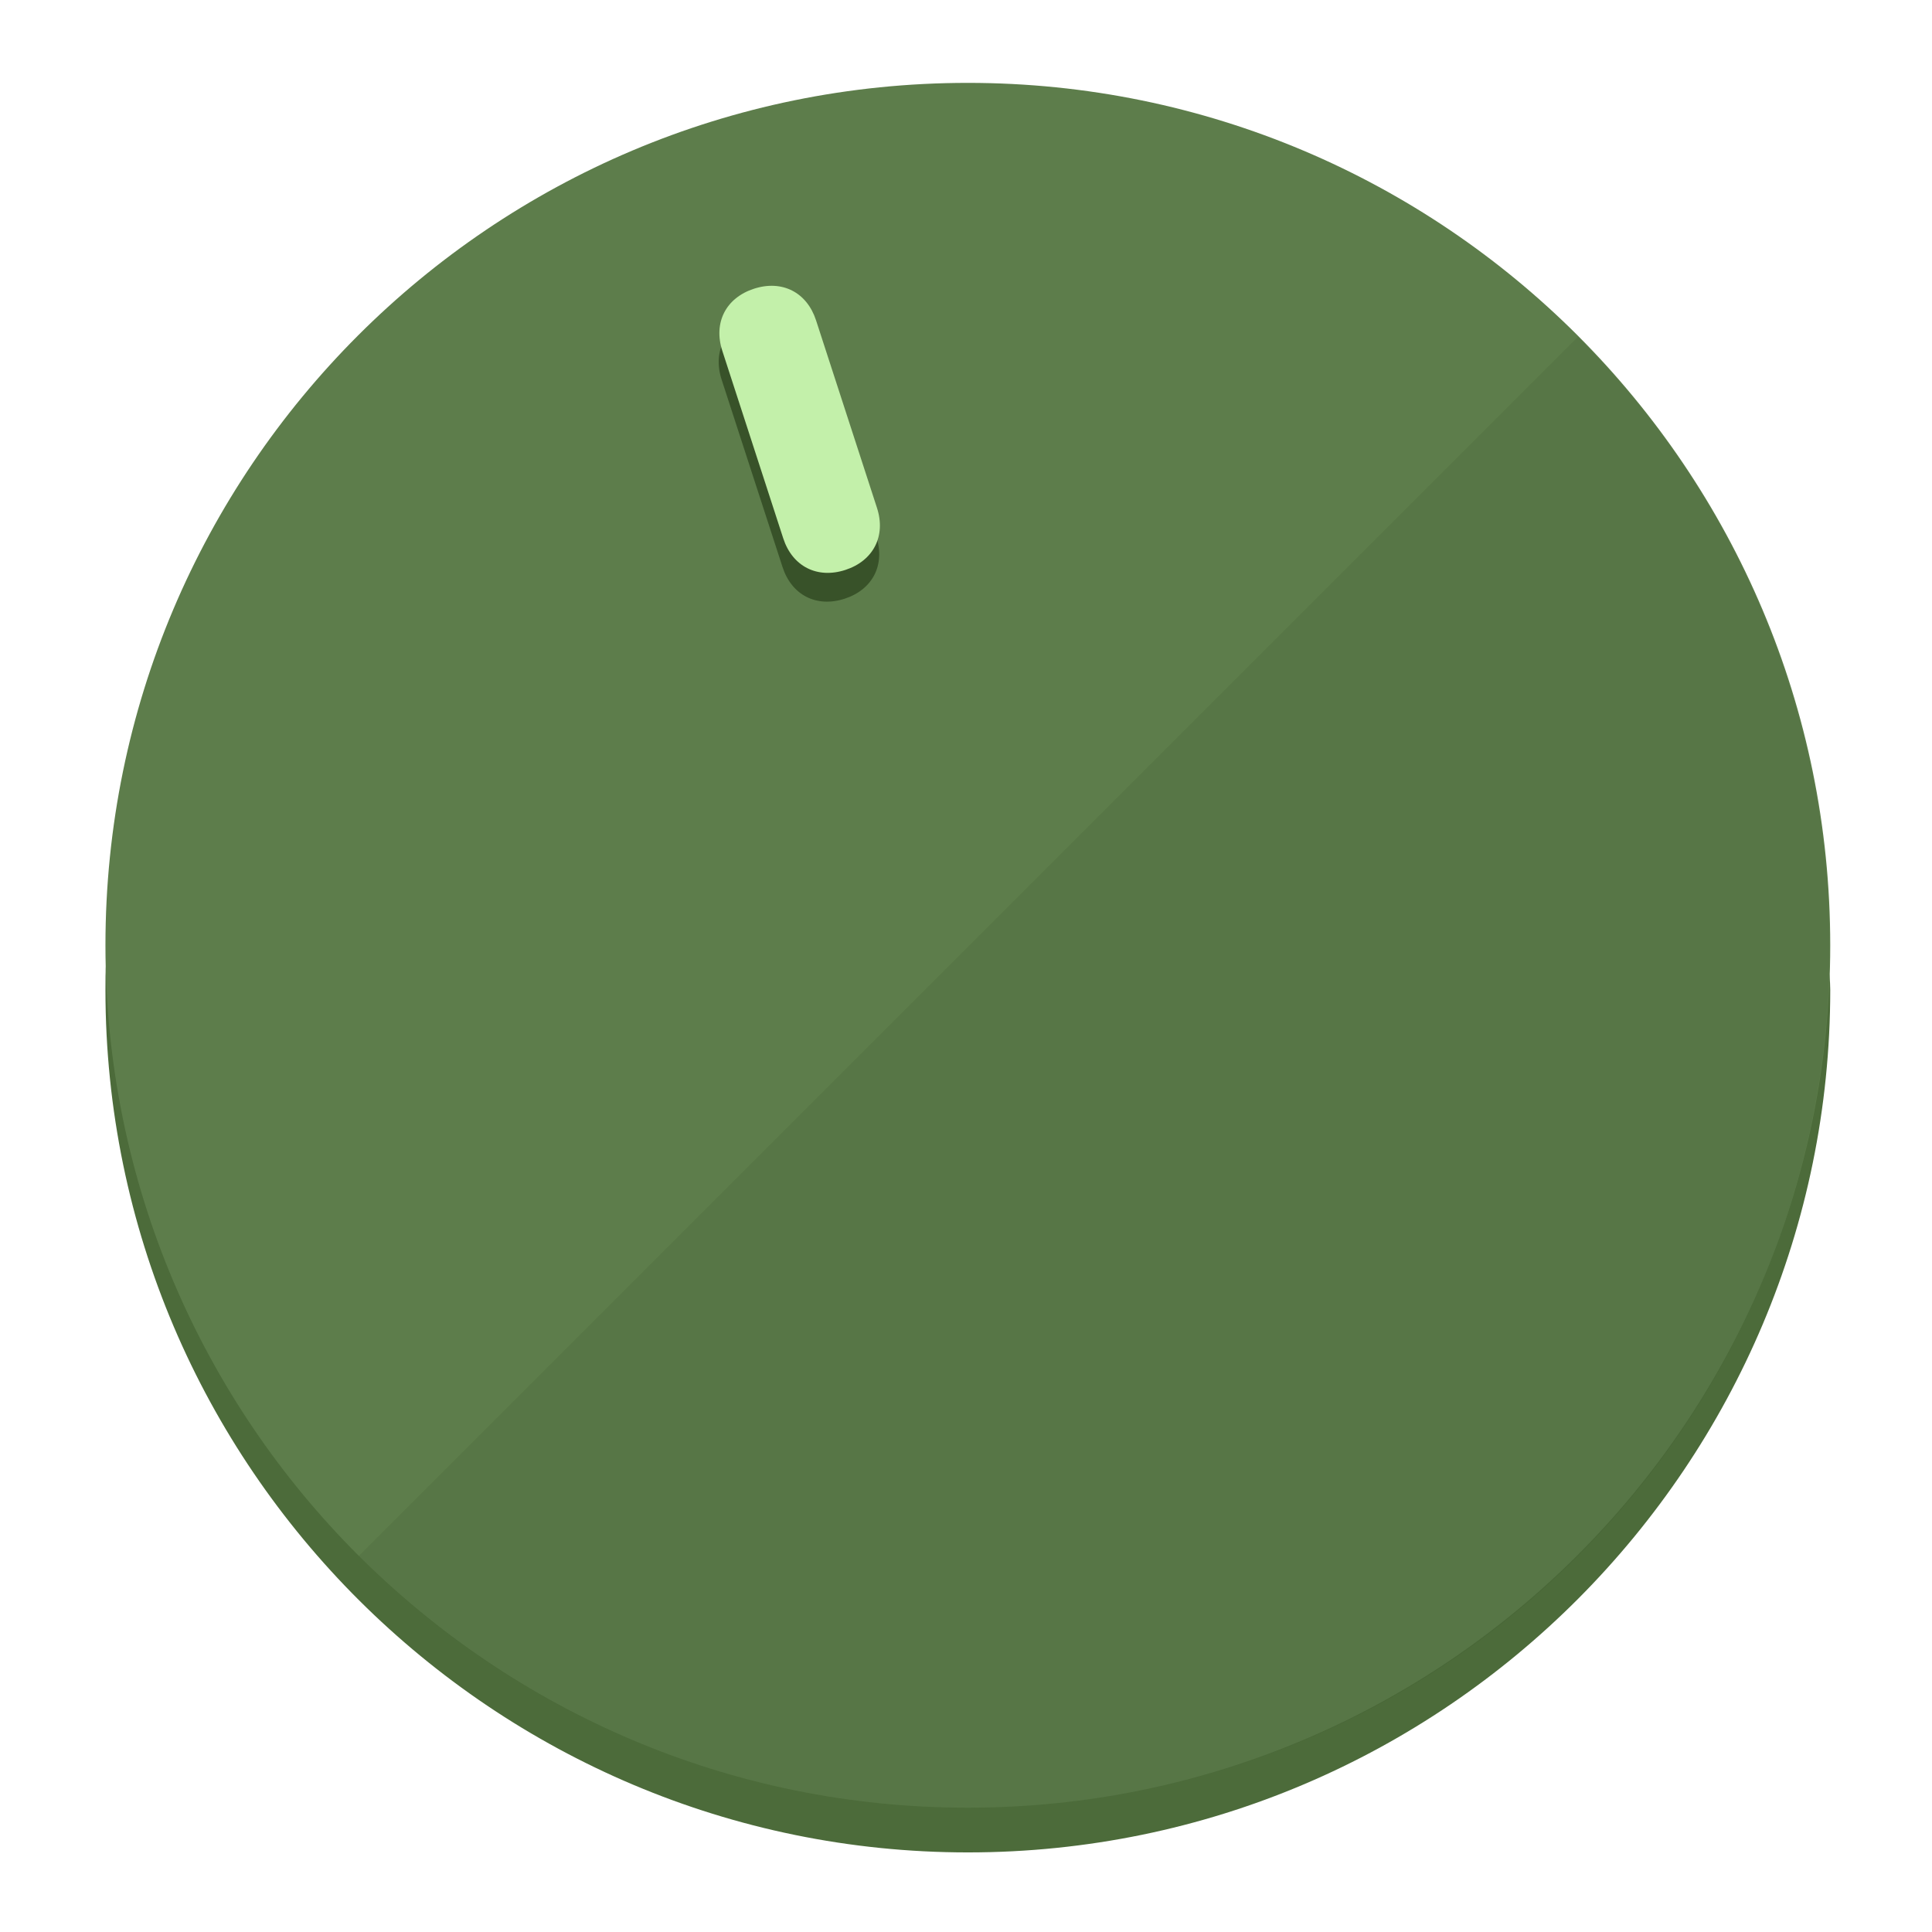
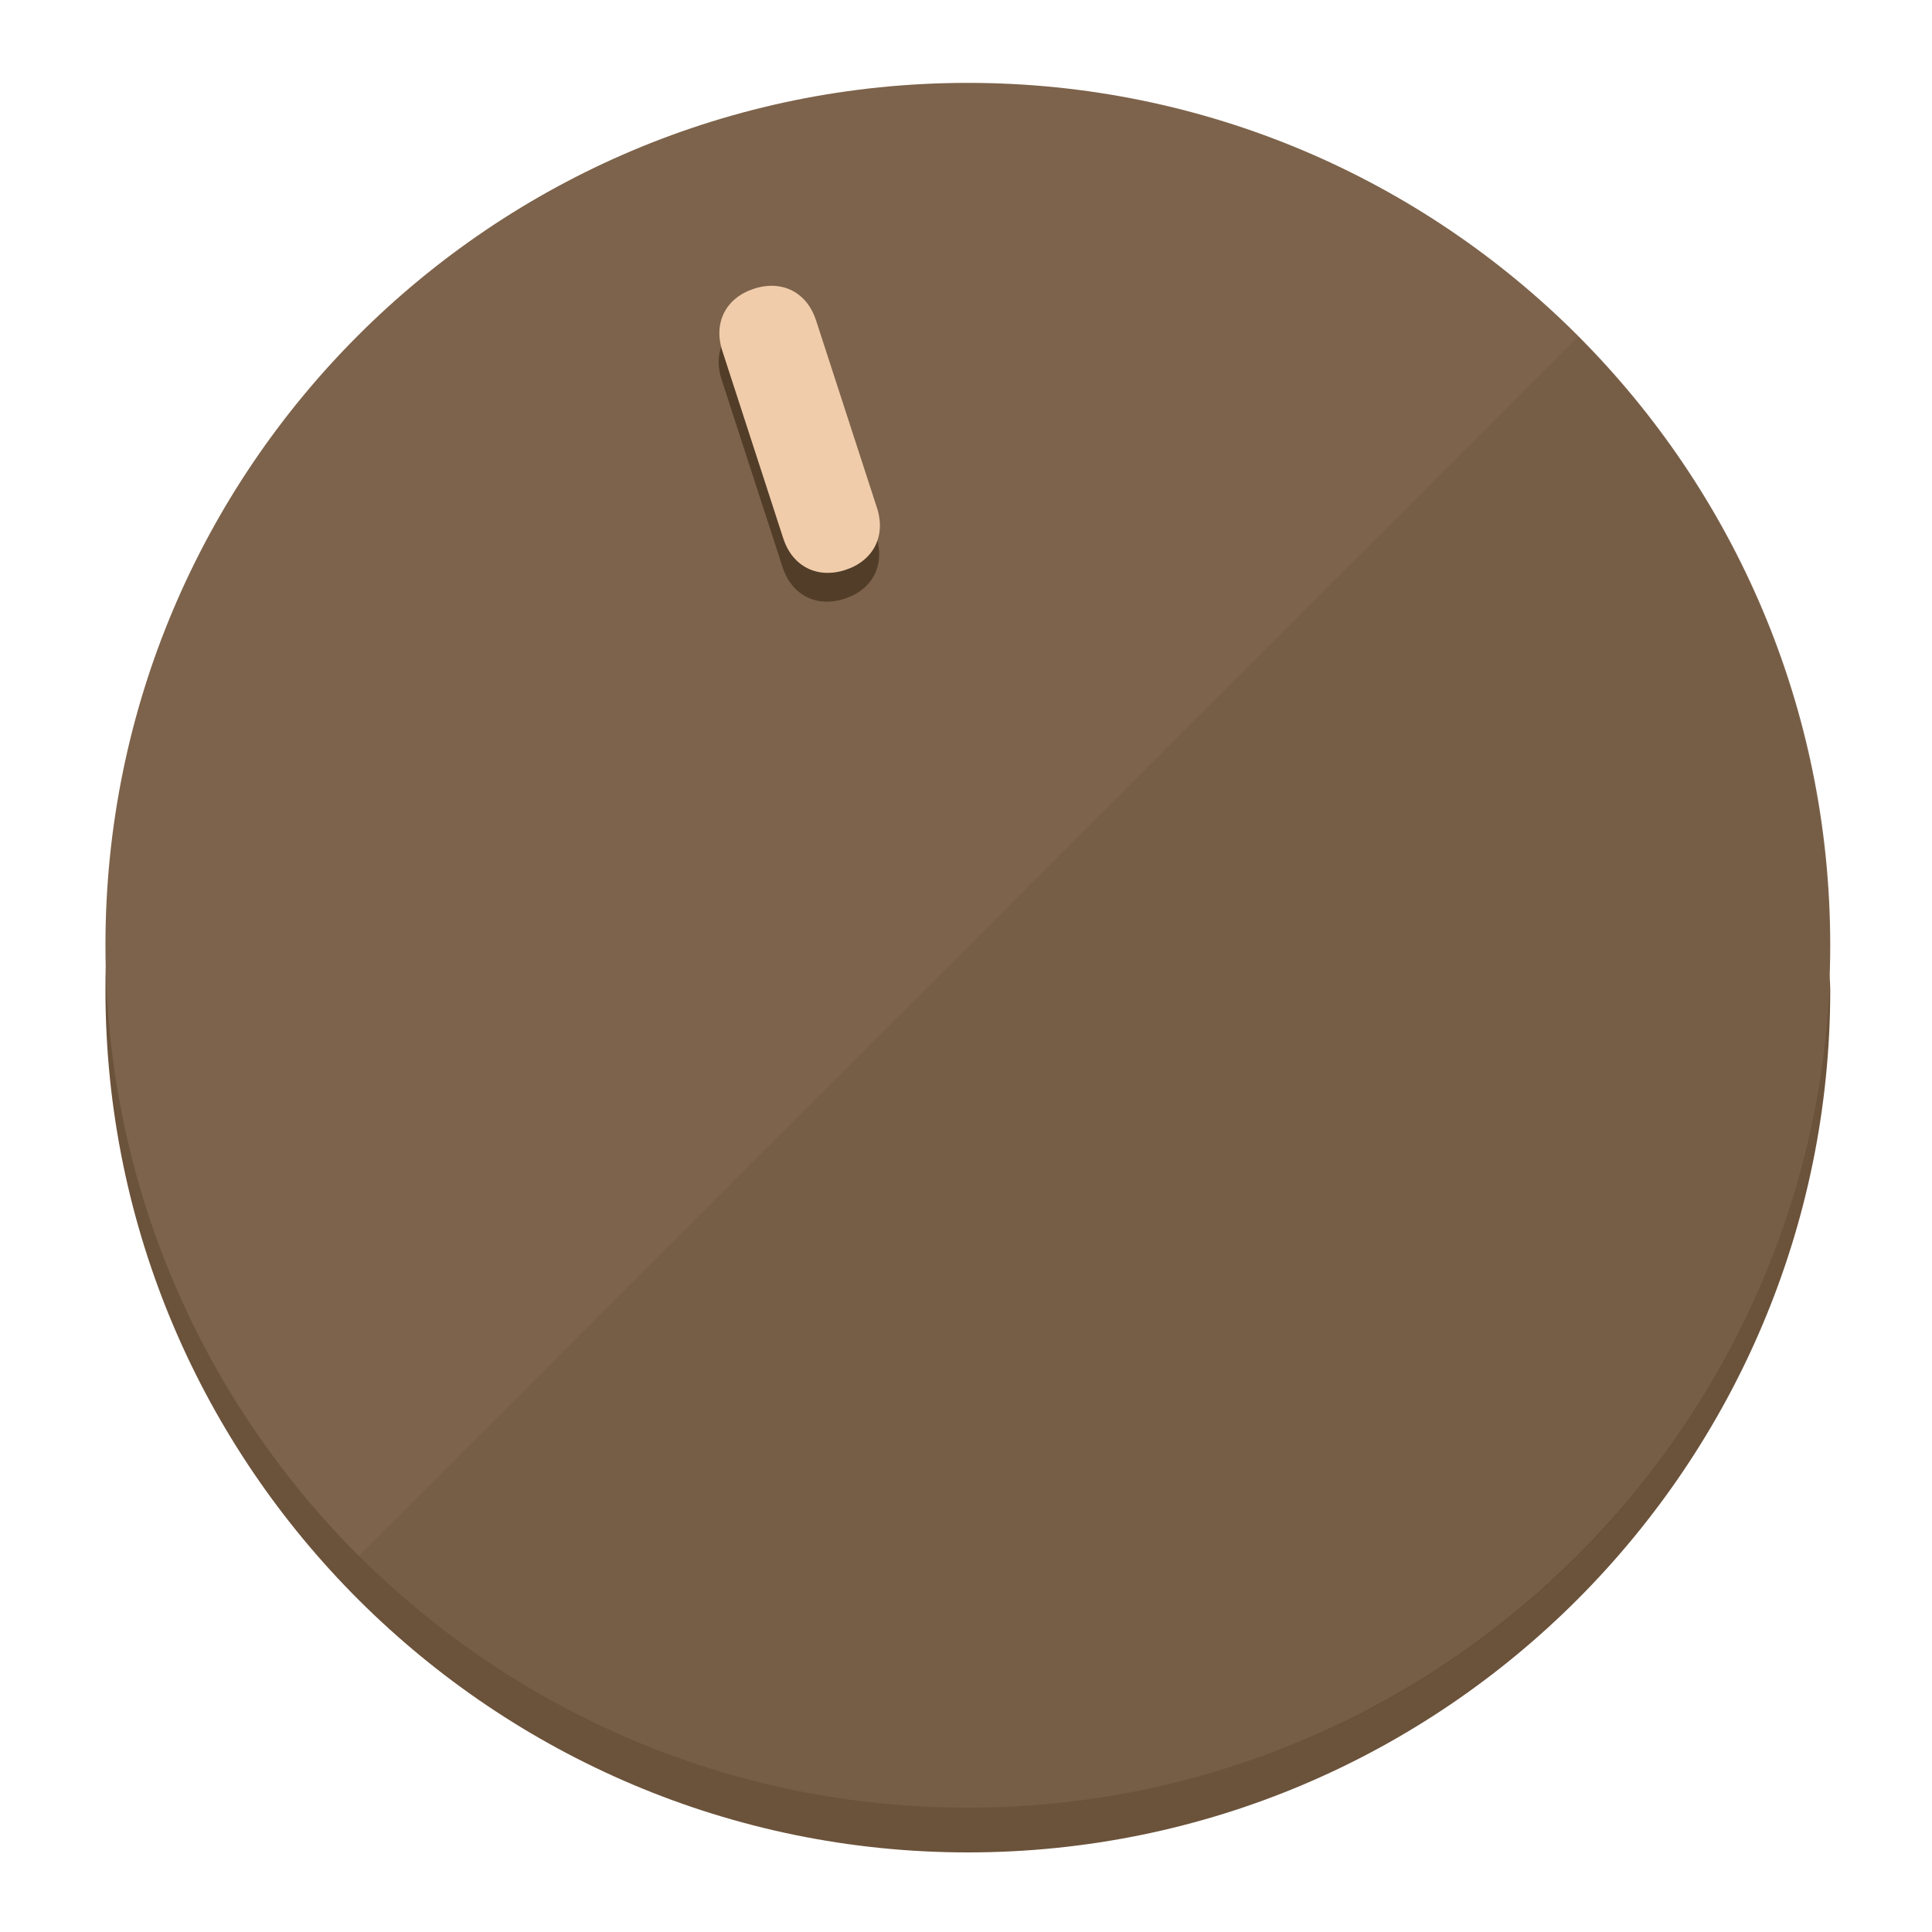
<svg xmlns="http://www.w3.org/2000/svg" height="120px" width="120px" version="1.1" id="Layer_1" viewBox="0 0 496.8 496.8" xml:space="preserve">
  <defs id="defs23" />
  <g id="g3158">
-     <path style="display:inline;fill:#4C6B3A;fill-opacity:1;stroke-width:1.584" d="m 248.875,445.92 c 116.582,0 212.89,-91.238 220.493,-205.286 0,5.069 1.267,8.87 1.267,13.939 0,121.651 -98.842,221.76 -221.76,221.76 -121.651,0 -221.76,-98.842 -221.76,-221.76 0,-5.069 0,-8.87 1.267,-13.939 7.603,114.048 103.91,205.286 220.493,205.286 z" id="path8" />
-     <circle style="display:inline;fill:#5D7D4B;fill-opacity:1;stroke-width:1.584" cx="248.875" cy="243.071" r="221.76" id="circle12" />
-     <path style="display:inline;fill:#385229;fill-opacity:0.154;stroke-width:1.587" d="m 405.744,86.606 c 86.308,86.308 86.308,227.193 0,313.5 -86.308,86.308 -227.193,86.308 -313.5,0" id="path14" />
+     <path style="display:inline;fill:#6B523A;fill-opacity:1;stroke-width:1.584" d="m 248.875,445.92 c 116.582,0 212.89,-91.238 220.493,-205.286 0,5.069 1.267,8.87 1.267,13.939 0,121.651 -98.842,221.76 -221.76,221.76 -121.651,0 -221.76,-98.842 -221.76,-221.76 0,-5.069 0,-8.87 1.267,-13.939 7.603,114.048 103.91,205.286 220.493,205.286 z" id="path8" />
+     <circle style="display:inline;fill:#7D634B;fill-opacity:1;stroke-width:1.584" cx="248.875" cy="243.071" r="221.76" id="circle12" />
+     <path style="display:inline;fill:#523D29;fill-opacity:0.154;stroke-width:1.587" d="m 405.744,86.606 c 86.308,86.308 86.308,227.193 0,313.5 -86.308,86.308 -227.193,86.308 -313.5,0" id="path14" />
  </g>
  <g id="g3198">
    <circle style="display:none;fill:#000000;fill-opacity:0;stroke-width:1.584" cx="161.035" cy="308.441" r="221.76" id="circle12-3" transform="rotate(-18)" />
-     <path style="display:inline;fill:#385229;fill-opacity:1;stroke-width:1.584" d="m 225.329,137.988 c 2.35,7.231 -0.905,13.618 -8.136,15.968 v 0 c -7.231,2.35 -13.618,-0.905 -15.968,-8.136 L 185.562,97.613 c -2.349,-7.231 0.905,-13.618 8.136,-15.968 v 0 c 7.231,-2.35 13.618,0.905 15.968,8.136 z" id="path3789" />
-     <path style="display:inline;fill:#C3F0AA;stroke-width:1.584" d="m 225.506,130.588 c 2.35,7.231 -0.905,13.618 -8.136,15.968 v 0 c -7.231,2.35 -13.618,-0.905 -15.968,-8.136 L 185.739,90.213 c -2.35,-7.231 0.905,-13.618 8.136,-15.968 v 0 c 7.231,-2.35 13.618,0.905 15.968,8.136 z" id="path915" />
+     <path style="display:inline;fill:#523D29;fill-opacity:1;stroke-width:1.584" d="m 225.329,137.988 c 2.35,7.231 -0.905,13.618 -8.136,15.968 v 0 c -7.231,2.35 -13.618,-0.905 -15.968,-8.136 L 185.562,97.613 c -2.349,-7.231 0.905,-13.618 8.136,-15.968 v 0 c 7.231,-2.35 13.618,0.905 15.968,8.136 z" id="path3789" />
+     <path style="display:inline;fill:#F0CCAA;stroke-width:1.584" d="m 225.506,130.588 c 2.35,7.231 -0.905,13.618 -8.136,15.968 v 0 c -7.231,2.35 -13.618,-0.905 -15.968,-8.136 L 185.739,90.213 c -2.35,-7.231 0.905,-13.618 8.136,-15.968 v 0 c 7.231,-2.35 13.618,0.905 15.968,8.136 z" id="path915" />
  </g>
</svg>
